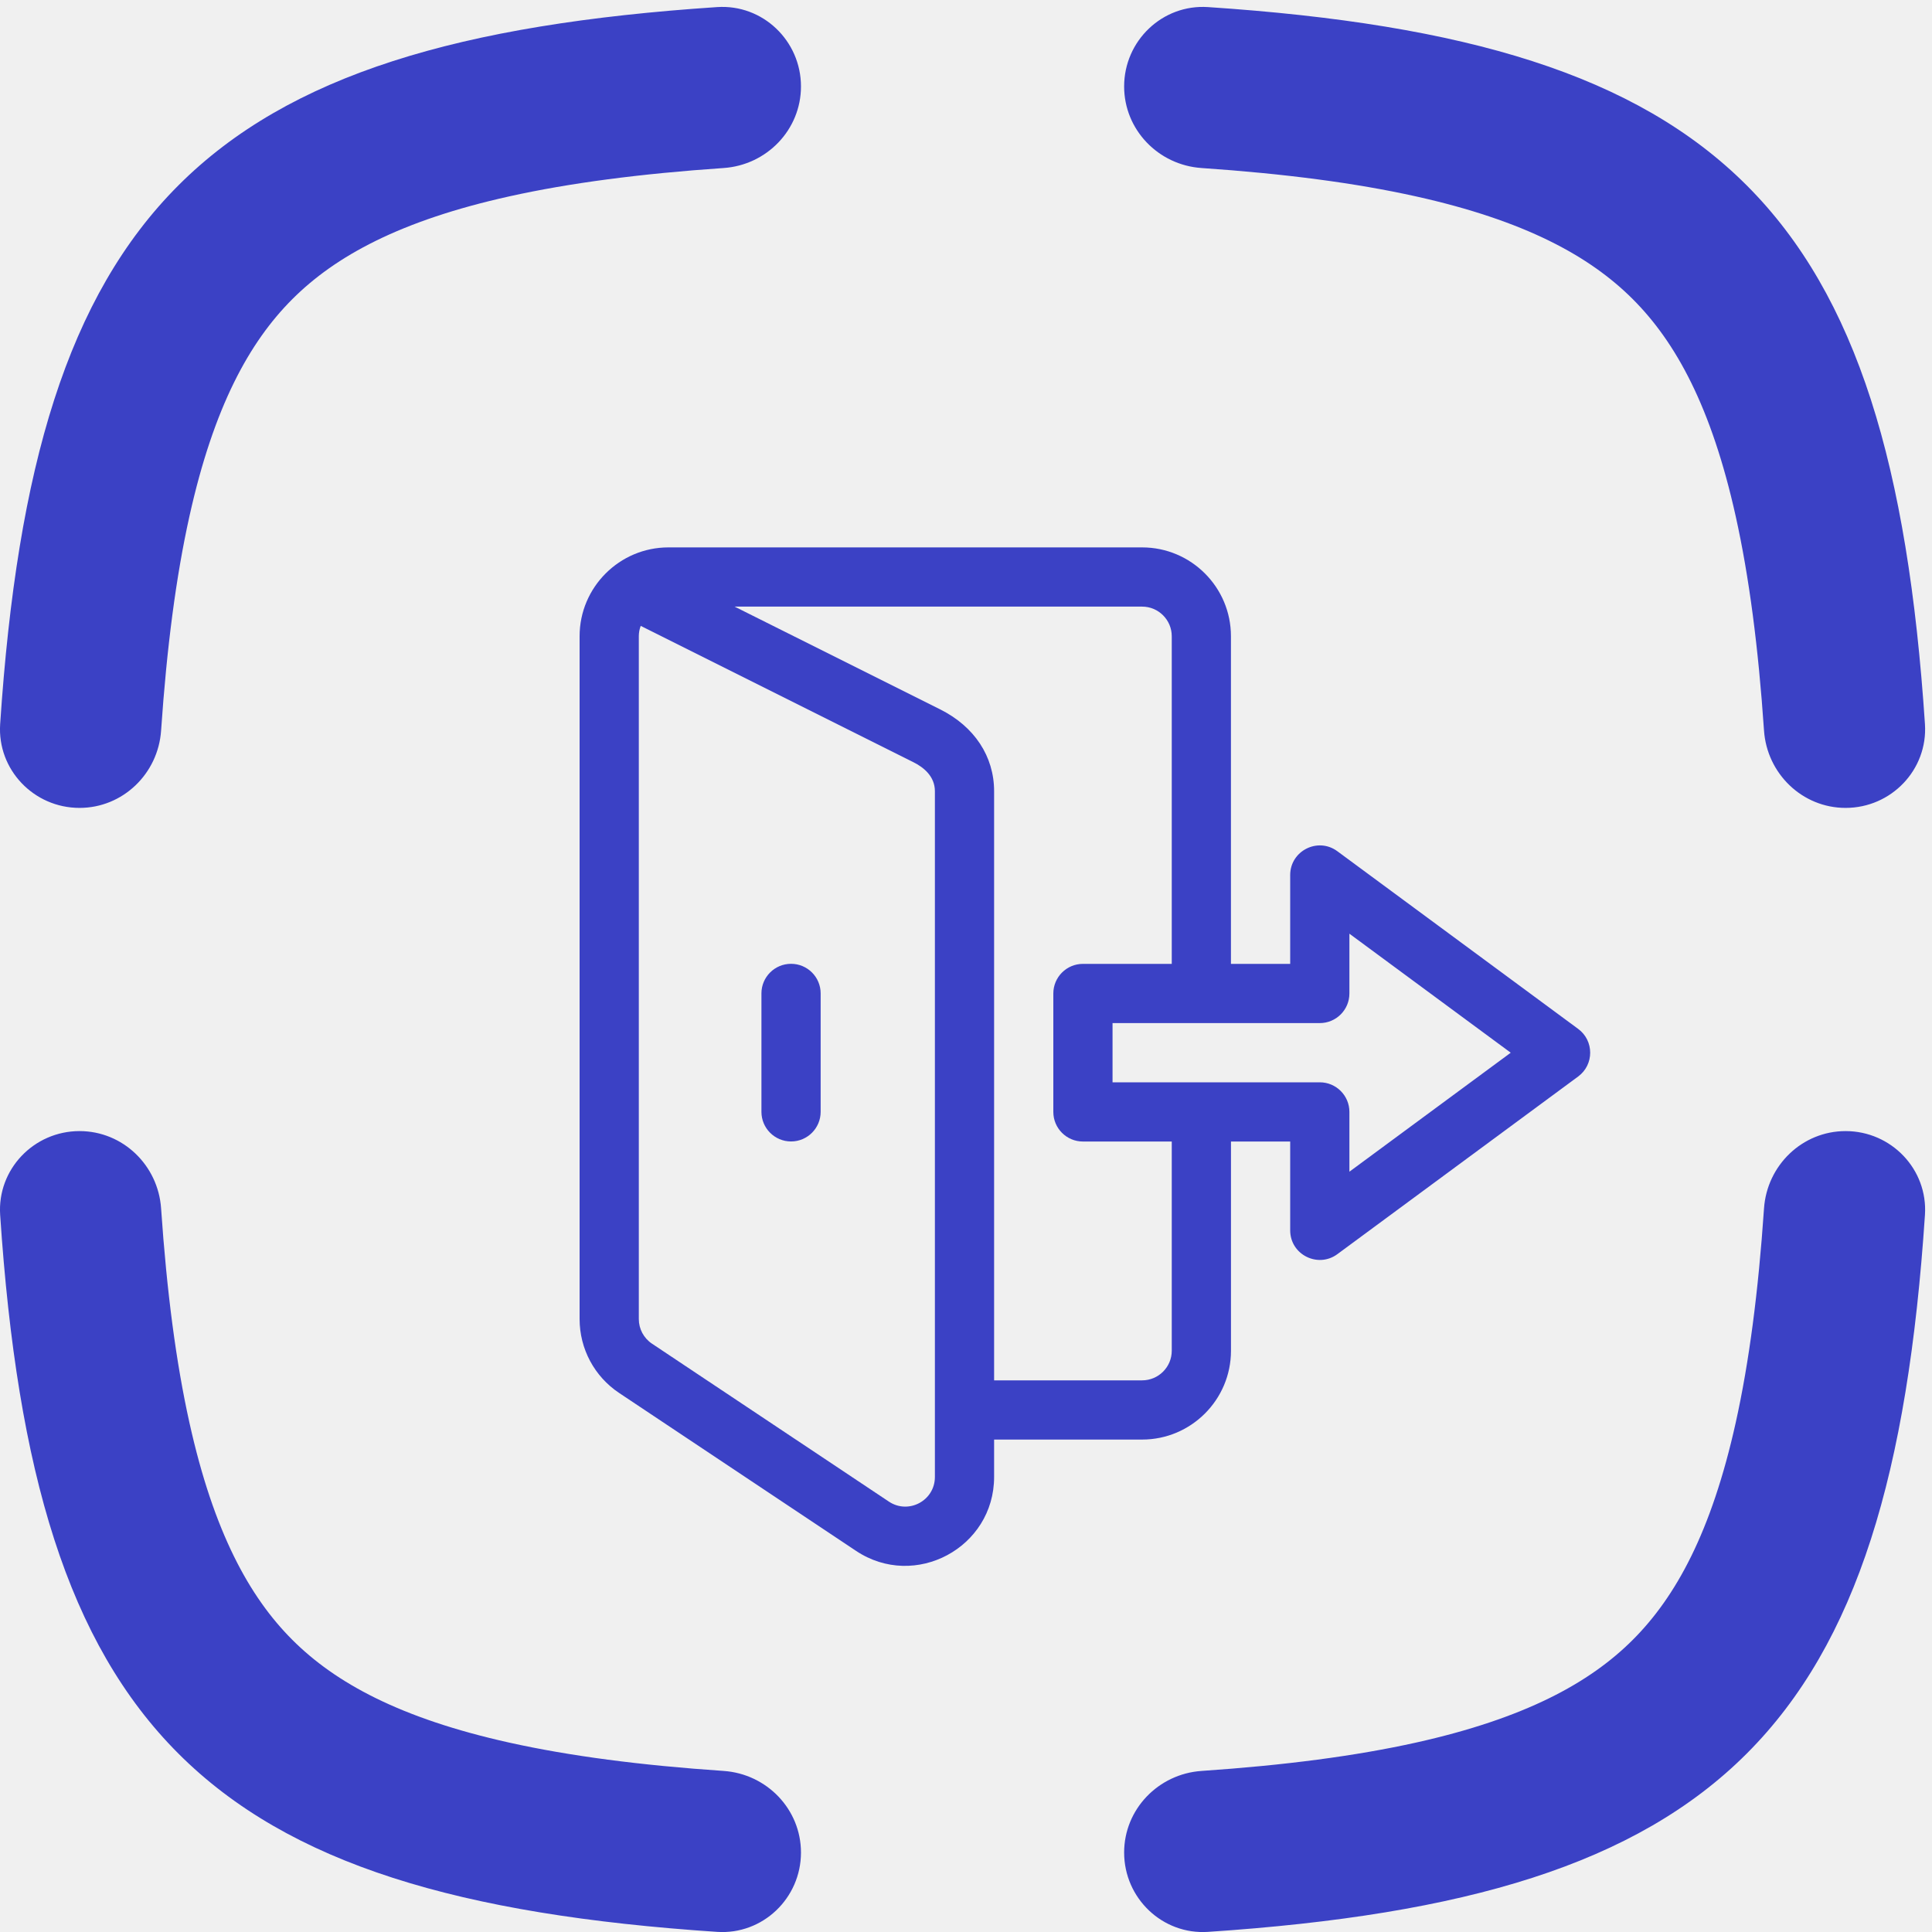
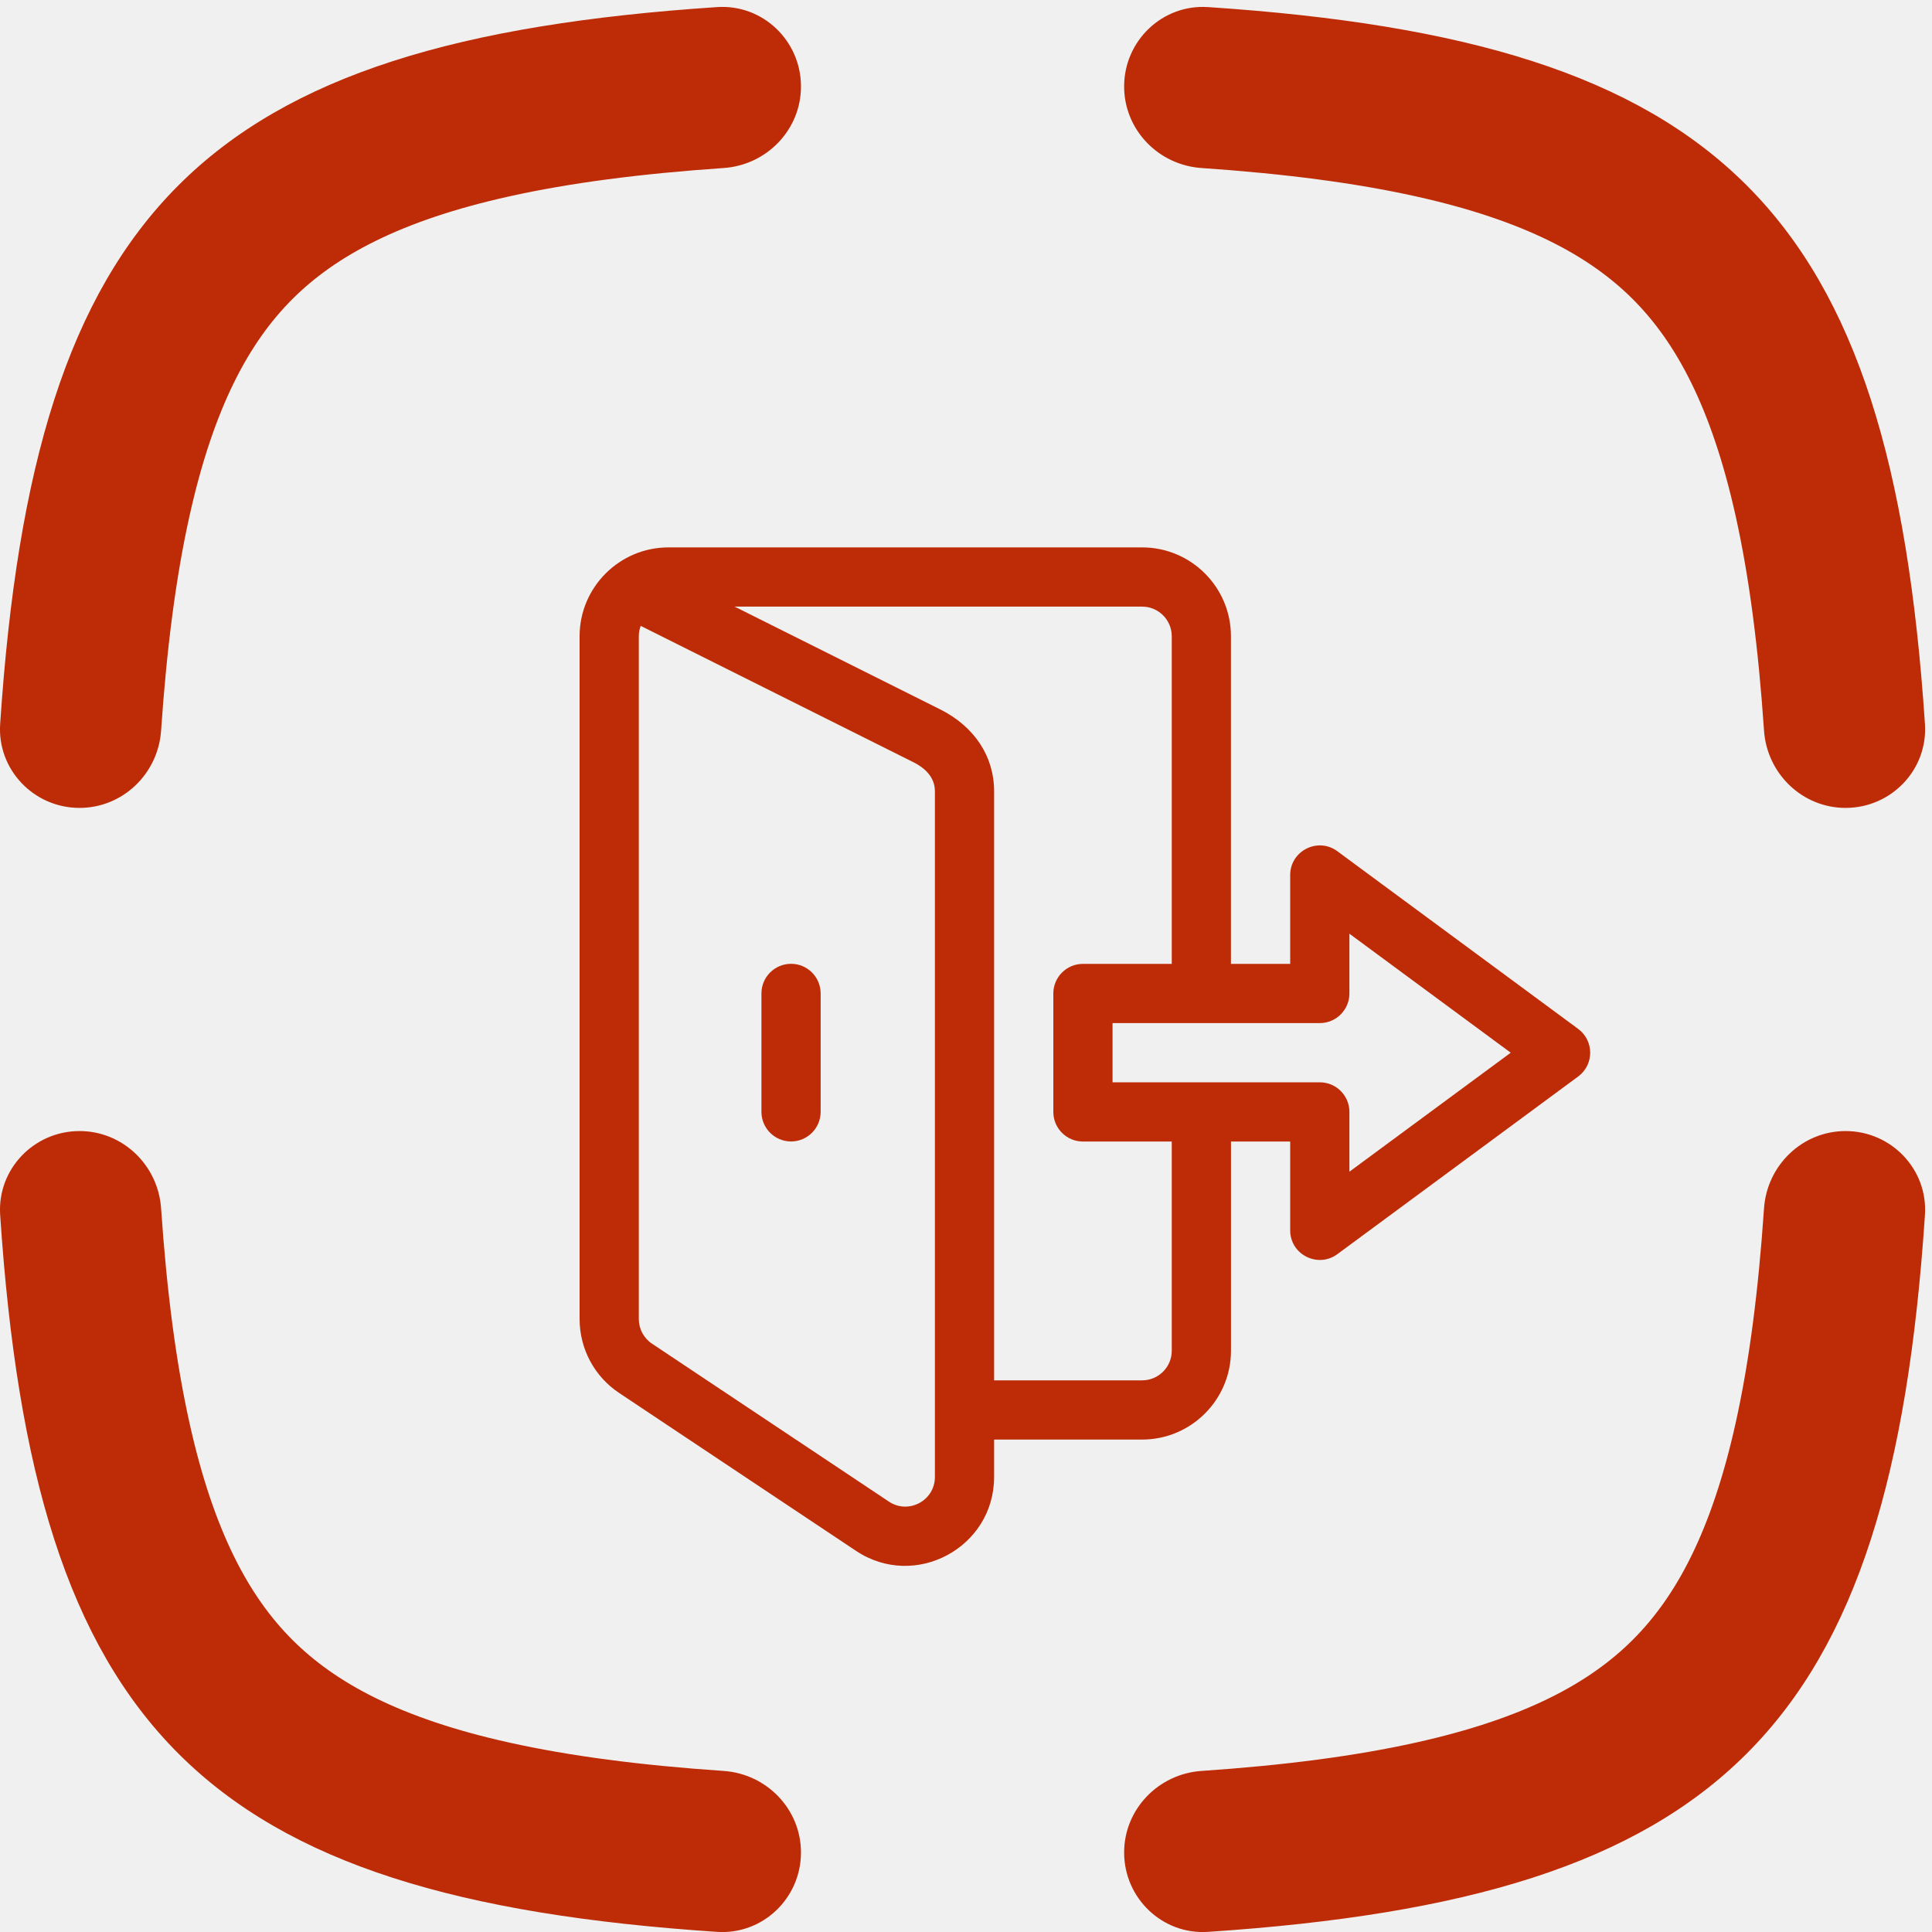
<svg xmlns="http://www.w3.org/2000/svg" width="60" height="60" viewBox="0 0 60 60" fill="none">
-   <g clip-path="url(#clip0_724_1959)">
-     <path d="M5.003 37.529C4.912 36.188 3.814 35.127 2.47 35.127C1.051 35.127 -0.089 36.315 0.005 37.731C1.068 53.717 6.284 58.934 22.271 59.996C23.687 60.09 24.875 58.95 24.875 57.532C24.875 56.188 23.813 55.09 22.473 54.998C19.882 54.822 17.686 54.534 15.814 54.118C12.423 53.364 10.412 52.26 9.077 50.925C7.742 49.59 6.637 47.578 5.884 44.188C5.468 42.316 5.18 40.12 5.003 37.529Z" fill="#3B41C5" />
-     <path d="M54.783 37.529C54.875 36.188 55.973 35.127 57.316 35.127C58.736 35.127 59.875 36.315 59.781 37.731C58.719 53.718 53.502 58.934 37.516 59.996C36.1 60.09 34.911 58.95 34.911 57.532C34.911 56.188 35.973 55.09 37.314 54.998C39.904 54.822 42.101 54.534 43.973 54.118C47.363 53.364 49.374 52.26 50.709 50.925C52.044 49.59 53.149 47.578 53.903 44.188C54.319 42.316 54.607 40.12 54.783 37.529Z" fill="#3B41C5" />
-     <path d="M59.781 22.486C59.875 23.902 58.736 25.09 57.316 25.09C55.973 25.09 54.875 24.028 54.783 22.688C54.607 20.097 54.319 17.9 53.903 16.029C53.149 12.638 52.044 10.627 50.709 9.292C49.374 7.957 47.363 6.852 43.973 6.099C42.101 5.683 39.904 5.395 37.314 5.218C35.973 5.127 34.911 4.029 34.911 2.685C34.911 1.266 36.1 0.126 37.516 0.22C53.502 1.282 58.719 6.499 59.781 22.486Z" fill="#3B41C5" />
-     <path d="M5.003 22.688C4.912 24.028 3.814 25.09 2.47 25.09C1.051 25.09 -0.089 23.902 0.005 22.486C1.068 6.499 6.284 1.282 22.271 0.22C23.687 0.126 24.875 1.266 24.875 2.685C24.875 4.029 23.813 5.127 22.473 5.218C19.882 5.395 17.686 5.683 15.814 6.099C12.423 6.852 10.412 7.957 9.077 9.292C7.742 10.627 6.637 12.638 5.884 16.029C5.468 17.9 5.18 20.097 5.003 22.688Z" fill="#3B41C5" />
-     <path d="M49.011 31.953L41.533 26.436C40.927 25.988 40.068 26.423 40.068 27.175V29.934H38.228V19.758C38.229 18.238 36.991 17 35.47 17H20.758C19.24 17 18 18.237 18 19.758C18 20.605 18 39.797 18 40.964C18 41.889 18.459 42.747 19.228 43.26L26.584 48.163C28.415 49.384 30.873 48.066 30.873 45.868V44.707H35.47C36.991 44.707 38.229 43.47 38.229 41.949V35.451H40.068V38.209C40.068 38.967 40.931 39.393 41.533 38.949L49.011 33.432C49.509 33.065 49.509 32.32 49.011 31.953ZM27.604 46.633L20.248 41.729C19.992 41.558 19.839 41.272 19.839 40.964C19.839 40.704 19.839 23.201 19.839 19.758C19.839 19.645 19.86 19.537 19.898 19.437L28.372 23.674C28.674 23.825 29.034 24.103 29.034 24.573V45.868C29.034 46.603 28.216 47.041 27.604 46.633ZM36.39 41.949C36.39 42.456 35.977 42.868 35.47 42.868H30.873V24.573C30.873 23.489 30.261 22.562 29.195 22.029L22.814 18.839H35.47C35.977 18.839 36.39 19.252 36.39 19.759V29.934H33.631C33.123 29.934 32.712 30.346 32.712 30.854V34.532C32.712 35.039 33.123 35.451 33.631 35.451H36.39V41.949ZM41.907 36.388V34.531C41.907 34.024 41.495 33.612 40.987 33.612H34.551V31.773H40.987C41.495 31.773 41.907 31.361 41.907 30.853V28.997L46.917 32.693L41.907 36.388Z" fill="#3B41C5" />
-     <path d="M24.567 29.932C24.059 29.932 23.647 30.343 23.647 30.851V34.529C23.647 35.037 24.059 35.449 24.567 35.449C25.074 35.449 25.486 35.037 25.486 34.529V30.851C25.486 30.343 25.074 29.932 24.567 29.932Z" fill="#3B41C5" />
+   <g clip-path="url(#clip0_1499_2618)">
+     <path d="M5.003 37.528C4.912 36.188 3.814 35.126 2.47 35.126C1.051 35.126 -0.089 36.314 0.005 37.73C1.068 53.717 6.284 58.934 22.271 59.996C23.687 60.09 24.875 58.95 24.875 57.531C24.875 56.188 23.813 55.089 22.473 54.998C19.882 54.822 17.686 54.533 15.814 54.117C12.423 53.364 10.412 52.259 9.077 50.924C7.742 49.589 6.637 47.578 5.884 44.188C5.468 42.316 5.18 40.119 5.003 37.528Z" fill="#BD2C06" />
+     <path d="M54.783 37.528C54.875 36.188 55.973 35.126 57.316 35.126C58.735 35.126 59.875 36.314 59.781 37.73C58.719 53.717 53.502 58.934 37.515 59.996C36.1 60.09 34.911 58.95 34.911 57.531C34.911 56.188 35.973 55.089 37.314 54.998C39.904 54.822 42.101 54.533 43.973 54.117C47.363 53.364 49.374 52.259 50.709 50.924C52.044 49.589 53.149 47.578 53.903 44.188C54.319 42.316 54.607 40.119 54.783 37.528Z" fill="#BD2C06" />
+     <path d="M59.781 22.486C59.875 23.902 58.736 25.09 57.316 25.09C55.973 25.09 54.875 24.028 54.783 22.688C54.607 20.097 54.319 17.9 53.903 16.029C53.149 12.638 52.044 10.627 50.709 9.292C49.374 7.957 47.363 6.852 43.973 6.099C42.101 5.683 39.904 5.395 37.314 5.218C35.973 5.127 34.911 4.029 34.911 2.685C34.911 1.266 36.1 0.126 37.516 0.22C53.502 1.282 58.719 6.499 59.781 22.486Z" fill="#BD2C06" />
+     <path d="M5.003 22.688C4.912 24.028 3.814 25.09 2.47 25.09C1.051 25.09 -0.089 23.902 0.005 22.486C1.068 6.499 6.284 1.282 22.271 0.22C23.687 0.126 24.875 1.266 24.875 2.685C24.875 4.029 23.813 5.127 22.473 5.218C19.882 5.395 17.686 5.683 15.814 6.099C12.423 6.852 10.412 7.957 9.077 9.292C7.742 10.627 6.637 12.638 5.884 16.029C5.468 17.9 5.18 20.097 5.003 22.688Z" fill="#BD2C06" />
+     <path d="M49.011 31.953L41.533 26.436C40.927 25.988 40.068 26.423 40.068 27.175V29.934H38.228V19.758C38.229 18.238 36.991 17 35.47 17H20.758C19.24 17 18 18.237 18 19.758C18 20.605 18 39.797 18 40.964C18 41.889 18.459 42.747 19.228 43.26L26.584 48.163C28.415 49.384 30.873 48.066 30.873 45.868V44.707H35.47C36.991 44.707 38.229 43.47 38.229 41.949V35.451H40.068V38.209C40.068 38.967 40.931 39.393 41.533 38.949L49.011 33.432C49.509 33.065 49.509 32.32 49.011 31.953ZM27.604 46.633L20.248 41.729C19.992 41.558 19.839 41.272 19.839 40.964C19.839 40.704 19.839 23.201 19.839 19.758C19.839 19.645 19.86 19.537 19.898 19.437L28.372 23.674C28.674 23.825 29.034 24.103 29.034 24.573V45.868C29.034 46.603 28.216 47.041 27.604 46.633ZM36.39 41.949C36.39 42.456 35.977 42.868 35.47 42.868H30.873V24.573C30.873 23.489 30.261 22.562 29.195 22.029L22.814 18.839H35.47C35.977 18.839 36.39 19.252 36.39 19.759V29.934H33.631C33.123 29.934 32.712 30.346 32.712 30.854V34.532C32.712 35.039 33.123 35.451 33.631 35.451H36.39V41.949ZM41.907 36.388V34.531C41.907 34.024 41.495 33.612 40.987 33.612H34.551V31.773H40.987C41.495 31.773 41.907 31.361 41.907 30.853V28.997L46.917 32.693L41.907 36.388Z" fill="#BD2C06" />
+     <path d="M24.567 29.932C24.059 29.932 23.647 30.344 23.647 30.852V34.529C23.647 35.037 24.059 35.449 24.567 35.449C25.074 35.449 25.486 35.037 25.486 34.529V30.852C25.486 30.344 25.074 29.932 24.567 29.932Z" fill="#BD2C06" />
  </g>
  <defs>
-     <clipPath id="clip0_724_1959">
+     <clipPath id="clip0_1499_2618">
      <rect width="60" height="60" fill="white" />
    </clipPath>
  </defs>
</svg>
